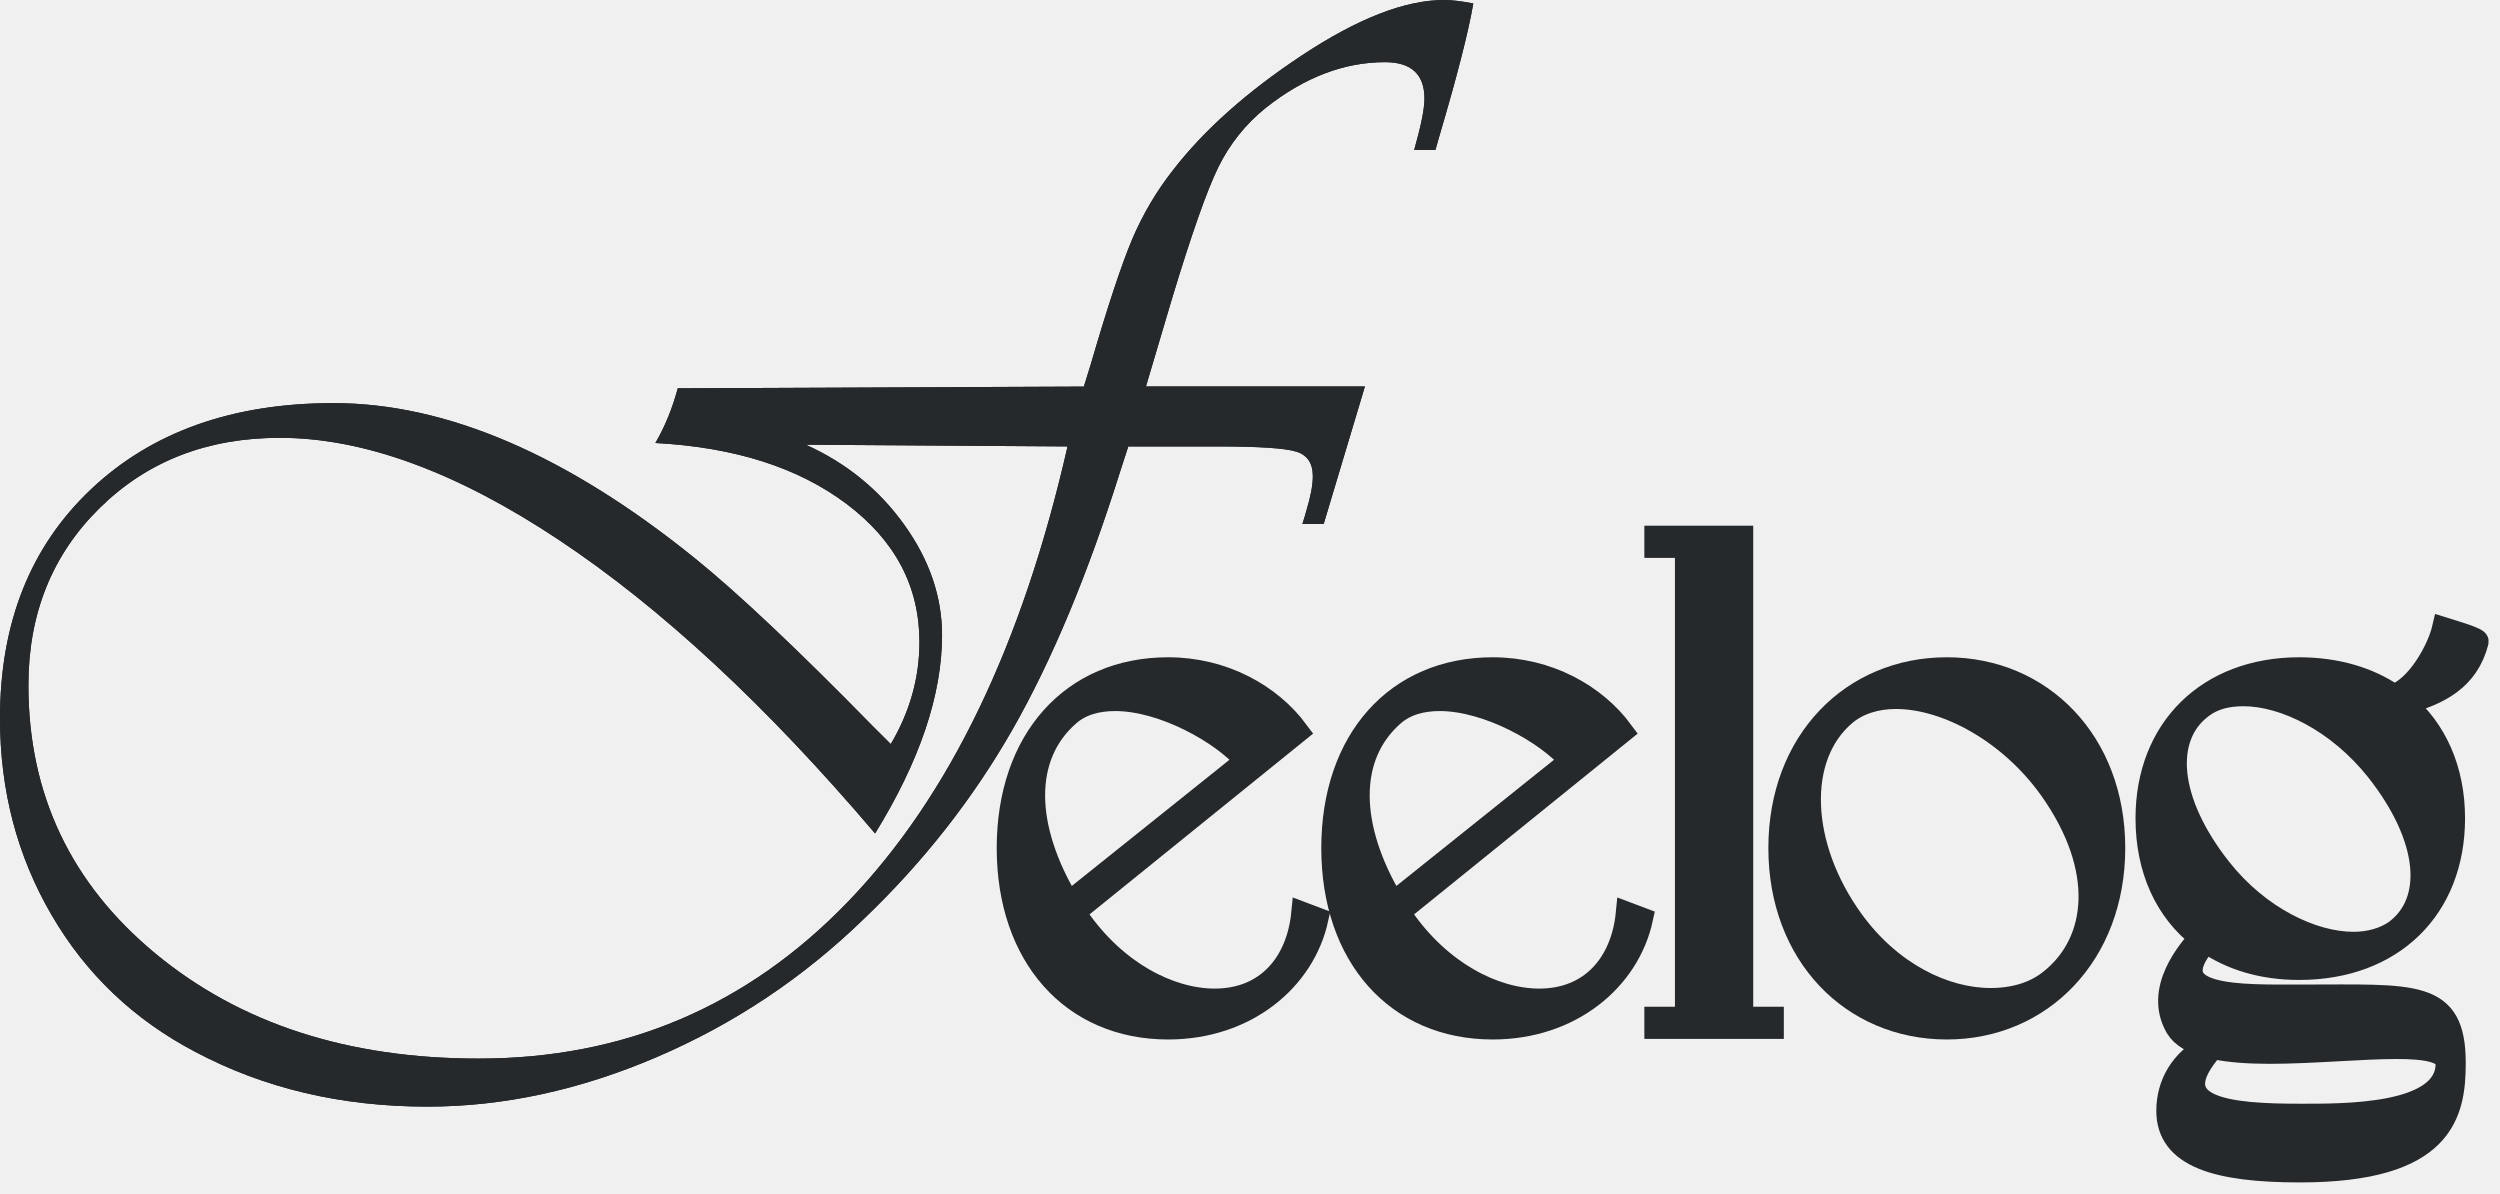
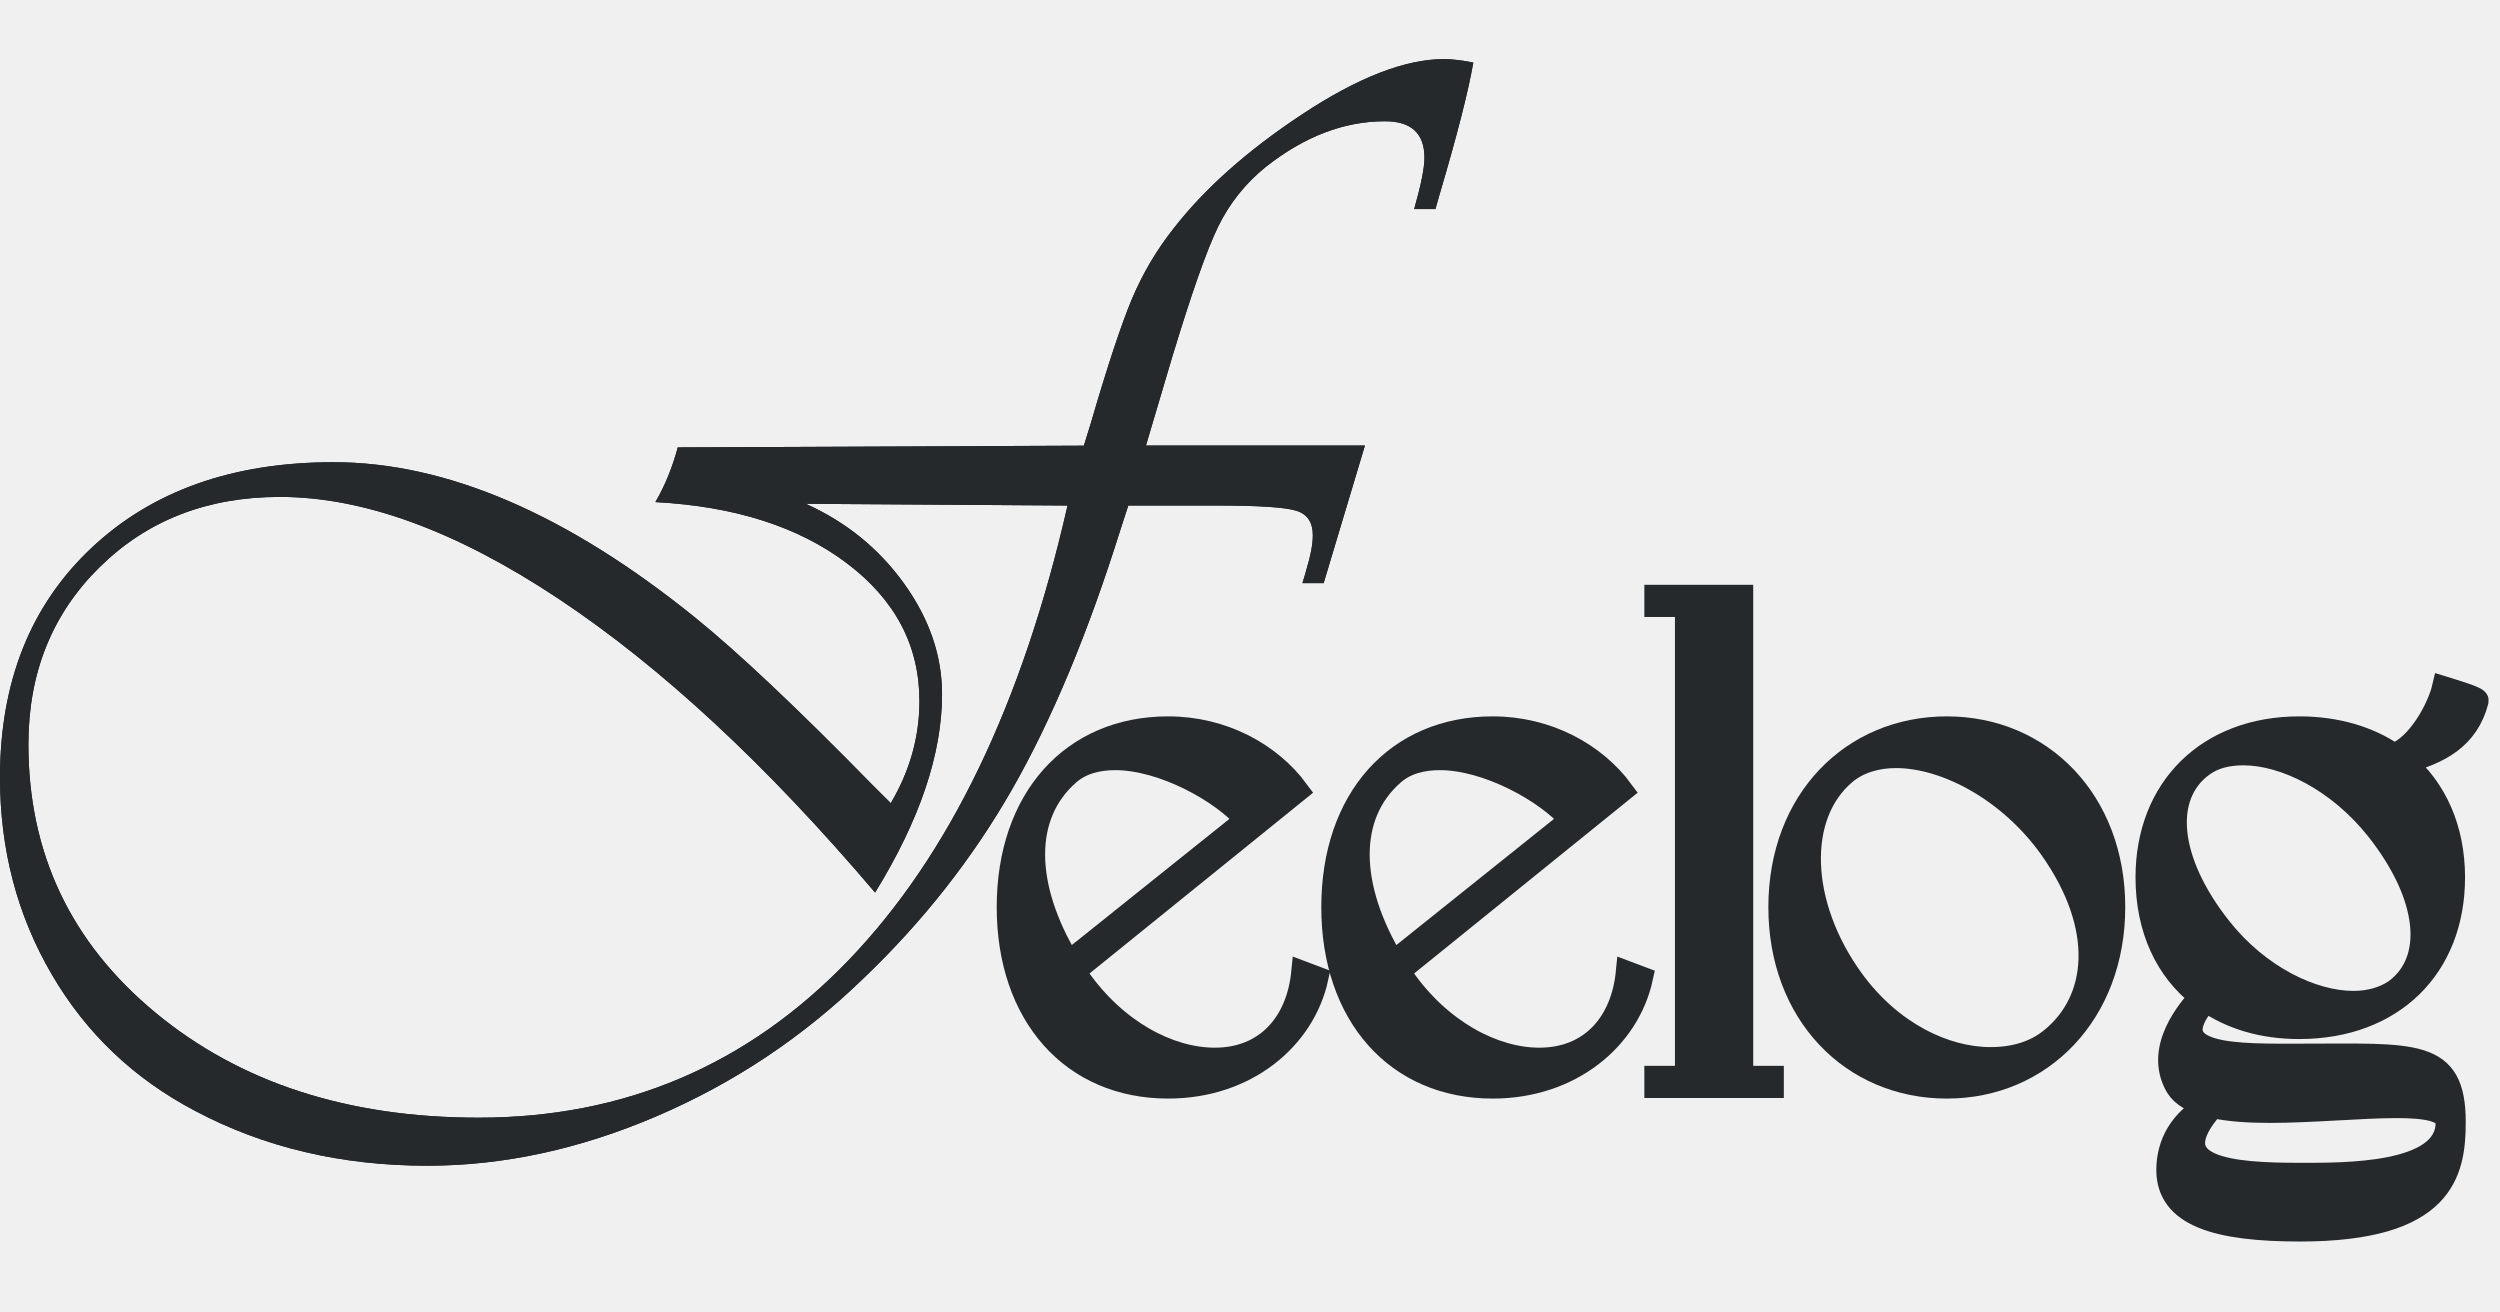
- <svg xmlns="http://www.w3.org/2000/svg" width="111" height="53" viewBox="0 0 111 53" fill="none">
+ <svg xmlns="http://www.w3.org/2000/svg" width="101" height="53" viewBox="0 0 111 53" fill="none">
  <path d="M51.864 29.683C54.31 29.683 56.412 30.851 57.616 32.484L47.722 40.484C47.743 40.505 47.753 40.525 47.753 40.545L47.845 40.699C47.845 40.699 47.876 40.729 47.876 40.76C49.547 43.163 51.926 44.393 53.935 44.393C56.253 44.393 57.616 42.76 57.832 40.545L58.483 40.79C57.893 43.5 55.33 45.653 51.864 45.653C47.599 45.653 44.754 42.454 44.754 37.653C44.754 32.851 47.599 29.683 51.864 29.683ZM55.33 33.78C54.279 32.55 51.649 31.071 49.517 31.071C48.742 31.071 47.999 31.255 47.445 31.749C45.374 33.566 45.405 36.704 47.445 40.091L55.33 33.78Z" fill="#26292C" stroke="#26292C" stroke-miterlimit="10" />
  <path d="M66.275 29.683C68.72 29.683 70.822 30.851 72.027 32.484L62.133 40.484C62.153 40.505 62.164 40.525 62.164 40.545L62.256 40.699C62.256 40.699 62.287 40.729 62.287 40.76C63.958 43.163 66.337 44.393 68.346 44.393C70.663 44.393 72.027 42.76 72.242 40.545L72.893 40.79C72.304 43.5 69.741 45.653 66.275 45.653C62.01 45.653 59.165 42.454 59.165 37.653C59.165 32.851 62.01 29.683 66.275 29.683ZM69.741 33.78C68.69 32.55 66.06 31.071 63.927 31.071C63.153 31.071 62.41 31.255 61.856 31.749C59.785 33.566 59.816 36.704 61.856 40.091L69.741 33.78Z" fill="#26292C" stroke="#26292C" stroke-miterlimit="10" />
  <path d="M77.343 45.199H78.702V45.627H73.509V45.199H74.867V24.27H73.509V23.841H77.343V45.199Z" fill="#26292C" stroke="#26292C" stroke-miterlimit="10" />
  <path d="M86.438 29.683C90.642 29.683 93.861 32.943 93.861 37.653C93.861 42.362 90.647 45.653 86.438 45.653C82.229 45.653 79.015 42.392 79.015 37.653C79.015 32.913 82.229 29.683 86.438 29.683ZM82.26 40.887C83.962 43.224 86.341 44.367 88.381 44.367C89.432 44.367 90.36 44.092 91.072 43.505C93.174 41.811 93.548 38.581 91.041 35.04C89.247 32.515 86.433 30.979 84.177 30.979C83.311 30.979 82.506 31.224 81.921 31.719C79.697 33.596 79.85 37.566 82.26 40.887Z" fill="#26292C" stroke="#26292C" stroke-miterlimit="10" />
  <path d="M102.084 29.683C103.724 29.683 105.175 30.112 106.288 30.882C107.369 30.484 108.267 28.821 108.482 27.897C108.974 28.05 110.03 28.357 109.999 28.484C109.569 30.178 108.267 30.821 106.754 31.224C108.143 32.392 108.948 34.178 108.948 36.331C108.948 40.331 106.226 43.01 102.084 43.01C100.443 43.01 99.054 42.581 97.942 41.811C95.809 44.337 99.428 44.214 102.145 44.214C107.216 44.214 108.979 43.938 108.979 47.199C108.979 49.444 108.487 52 102.115 52C98.434 52 96.24 51.352 96.24 49.321C96.24 48.153 96.829 47.076 98.034 46.459C97.383 46.306 96.891 46.03 96.645 45.627C95.655 43.933 97.204 42.178 97.696 41.627C96.178 40.459 95.317 38.612 95.317 36.331C95.317 32.362 98.039 29.683 102.089 29.683H102.084ZM98.588 38.581C100.29 40.734 102.668 41.872 104.493 41.872C105.206 41.872 105.852 41.688 106.349 41.347C108.143 40.025 107.897 37.194 105.544 34.209C103.812 32.025 101.433 30.857 99.608 30.857C98.895 30.857 98.28 31.01 97.783 31.382C95.989 32.703 96.204 35.566 98.588 38.581ZM102.115 49.505C104.032 49.505 108.641 49.566 108.641 47.229C108.641 46.673 107.713 46.52 106.416 46.52C104.837 46.52 102.673 46.734 100.756 46.734C99.828 46.734 98.962 46.673 98.249 46.52C95.84 49.26 99.054 49.505 102.115 49.505Z" fill="#26292C" stroke="#26292C" stroke-miterlimit="10" />
  <mask id="path-6-inside-1_2344_8290" fill="white">
    <path d="M60.601 17.164L58.771 23.266H57.827C57.914 22.995 57.971 22.791 58.007 22.659C58.191 22.052 58.289 21.547 58.289 21.138C58.289 20.567 58.043 20.2 57.55 20.052C57.058 19.898 55.879 19.822 54.013 19.822H50.096L49.743 20.909C48.302 25.501 46.703 29.327 44.95 32.399C43.196 35.47 40.997 38.272 38.352 40.802C35.655 43.42 32.594 45.46 29.17 46.93C25.745 48.399 22.347 49.134 18.973 49.134C15.159 49.134 11.724 48.323 8.674 46.705C5.942 45.272 3.814 43.246 2.292 40.629C0.764 38.011 0 35.103 0 31.894C0 27.659 1.348 24.266 4.045 21.72C6.741 19.174 10.325 17.898 14.805 17.898C19.824 17.898 25.182 20.2 30.877 24.807C32.774 26.343 35.404 28.822 38.762 32.251L39.551 33.037C40.397 31.603 40.823 30.093 40.823 28.506C40.823 26.041 39.746 24.001 37.593 22.378C35.44 20.756 32.61 19.858 29.098 19.669C29.524 18.944 29.852 18.133 30.093 17.24L48.123 17.164C48.256 16.725 48.359 16.398 48.43 16.174C49.179 13.607 49.789 11.766 50.261 10.643C50.737 9.521 51.347 8.485 52.091 7.541C53.48 5.75 55.387 4.056 57.812 2.454C60.288 0.816 62.39 0 64.118 0C64.456 0 64.887 0.051 65.415 0.153C65.194 1.434 64.692 3.393 63.913 6.026L63.733 6.658H62.79C63.097 5.577 63.246 4.822 63.246 4.383C63.246 3.301 62.662 2.76 61.493 2.76C59.678 2.76 57.914 3.434 56.202 4.786C55.305 5.51 54.598 6.393 54.09 7.429C53.583 8.465 52.896 10.419 52.029 13.286L51.06 16.552L50.881 17.159H60.596L60.601 17.164ZM47.4 19.822L35.778 19.745C37.578 20.557 39.033 21.74 40.151 23.302C41.269 24.863 41.827 26.496 41.827 28.2C41.827 30.848 40.838 33.787 38.854 37.006C34.04 31.338 29.36 26.991 24.812 23.97C20.27 20.95 16.138 19.439 12.427 19.439C9.207 19.439 6.541 20.475 4.429 22.552C2.317 24.628 1.261 27.251 1.261 30.424C1.261 35.251 3.137 39.221 6.895 42.333C10.653 45.445 15.436 47.001 21.255 47.001C27.714 47.001 33.189 44.675 37.67 40.016C42.156 35.358 45.395 28.623 47.4 19.817V19.822Z" />
  </mask>
  <path d="M60.601 17.164L58.771 23.266H57.827C57.914 22.995 57.971 22.791 58.007 22.659C58.191 22.052 58.289 21.547 58.289 21.138C58.289 20.567 58.043 20.2 57.55 20.052C57.058 19.898 55.879 19.822 54.013 19.822H50.096L49.743 20.909C48.302 25.501 46.703 29.327 44.95 32.399C43.196 35.47 40.997 38.272 38.352 40.802C35.655 43.42 32.594 45.46 29.17 46.93C25.745 48.399 22.347 49.134 18.973 49.134C15.159 49.134 11.724 48.323 8.674 46.705C5.942 45.272 3.814 43.246 2.292 40.629C0.764 38.011 0 35.103 0 31.894C0 27.659 1.348 24.266 4.045 21.72C6.741 19.174 10.325 17.898 14.805 17.898C19.824 17.898 25.182 20.2 30.877 24.807C32.774 26.343 35.404 28.822 38.762 32.251L39.551 33.037C40.397 31.603 40.823 30.093 40.823 28.506C40.823 26.041 39.746 24.001 37.593 22.378C35.44 20.756 32.61 19.858 29.098 19.669C29.524 18.944 29.852 18.133 30.093 17.24L48.123 17.164C48.256 16.725 48.359 16.398 48.43 16.174C49.179 13.607 49.789 11.766 50.261 10.643C50.737 9.521 51.347 8.485 52.091 7.541C53.48 5.75 55.387 4.056 57.812 2.454C60.288 0.816 62.39 0 64.118 0C64.456 0 64.887 0.051 65.415 0.153C65.194 1.434 64.692 3.393 63.913 6.026L63.733 6.658H62.79C63.097 5.577 63.246 4.822 63.246 4.383C63.246 3.301 62.662 2.76 61.493 2.76C59.678 2.76 57.914 3.434 56.202 4.786C55.305 5.51 54.598 6.393 54.09 7.429C53.583 8.465 52.896 10.419 52.029 13.286L51.06 16.552L50.881 17.159H60.596L60.601 17.164ZM47.4 19.822L35.778 19.745C37.578 20.557 39.033 21.74 40.151 23.302C41.269 24.863 41.827 26.496 41.827 28.2C41.827 30.848 40.838 33.787 38.854 37.006C34.04 31.338 29.36 26.991 24.812 23.97C20.27 20.95 16.138 19.439 12.427 19.439C9.207 19.439 6.541 20.475 4.429 22.552C2.317 24.628 1.261 27.251 1.261 30.424C1.261 35.251 3.137 39.221 6.895 42.333C10.653 45.445 15.436 47.001 21.255 47.001C27.714 47.001 33.189 44.675 37.67 40.016C42.156 35.358 45.395 28.623 47.4 19.817V19.822Z" fill="#26292C" />
  <path d="M60.601 17.164L74.969 21.473L77.55 12.867L71.18 6.53L60.601 17.164ZM58.771 23.266V38.266H69.932L73.138 27.575L58.771 23.266ZM57.827 23.266L43.55 18.665L37.233 38.266H57.827V23.266ZM58.007 22.659L43.655 18.296L43.588 18.518L43.527 18.742L58.007 22.659ZM57.55 20.052L53.096 34.375L53.164 34.396L53.232 34.416L57.55 20.052ZM50.096 19.822V4.822H39.204L35.833 15.179L50.096 19.822ZM49.743 20.909L35.479 16.266L35.455 16.342L35.431 16.419L49.743 20.909ZM38.352 40.802L27.982 29.963L27.943 30.001L27.904 30.039L38.352 40.802ZM8.674 46.705L15.701 33.453L15.672 33.438L15.643 33.423L8.674 46.705ZM2.292 40.629L15.257 33.086L15.252 33.077L15.246 33.067L2.292 40.629ZM30.877 24.807L40.316 13.149L40.311 13.145L30.877 24.807ZM38.762 32.251L28.045 42.746L28.112 42.815L28.18 42.883L38.762 32.251ZM39.551 33.037L28.97 43.669L42.657 57.291L52.47 40.659L39.551 33.037ZM29.098 19.669L16.164 12.073L3.683 33.324L28.293 34.647L29.098 19.669ZM30.093 17.24L30.029 2.24L18.591 2.289L15.611 13.332L30.093 17.24ZM48.123 17.164L48.187 32.164L59.257 32.117L62.475 21.524L48.123 17.164ZM48.43 16.174L62.718 20.742L62.777 20.558L62.831 20.374L48.43 16.174ZM50.261 10.643L36.454 4.779L36.443 4.806L36.432 4.833L50.261 10.643ZM52.091 7.541L63.875 16.822L63.909 16.779L63.943 16.735L52.091 7.541ZM57.812 2.454L66.081 14.969L66.087 14.965L57.812 2.454ZM65.415 0.153L80.197 2.698L82.69 -11.786L68.261 -14.574L65.415 0.153ZM63.913 6.026L49.529 1.769L49.505 1.851L49.482 1.933L63.913 6.026ZM63.733 6.658V21.658H75.07L78.164 10.751L63.733 6.658ZM62.79 6.658L48.362 2.555L42.93 21.658H62.79V6.658ZM56.202 4.786L46.906 -6.986L46.842 -6.936L46.778 -6.884L56.202 4.786ZM52.029 13.286L37.67 8.948L37.66 8.983L37.649 9.019L52.029 13.286ZM51.06 16.552L36.68 12.284L36.678 12.292L36.675 12.3L51.06 16.552ZM50.881 17.159L36.496 12.908L30.807 32.159H50.881V17.159ZM60.596 17.159L71.175 6.525L66.786 2.159H60.596V17.159ZM47.4 19.822L47.301 34.822L62.4 34.921V19.822H47.4ZM35.778 19.745L35.877 4.746L29.613 33.42L35.778 19.745ZM38.854 37.006L27.421 46.716L40.789 62.458L51.624 44.876L38.854 37.006ZM24.812 23.97L16.506 36.46L16.513 36.465L24.812 23.97ZM37.67 40.016L26.865 29.612L26.859 29.618L37.67 40.016ZM47.4 19.817H62.4L32.774 16.488L47.4 19.817ZM46.233 12.855L44.403 18.957L73.138 27.575L74.969 21.473L46.233 12.855ZM58.771 8.266H57.827V38.266H58.771V8.266ZM72.104 27.867C72.292 27.284 72.418 26.829 72.486 26.576L43.527 18.742C43.524 18.754 43.524 18.754 43.525 18.749C43.527 18.744 43.529 18.735 43.532 18.724C43.539 18.701 43.545 18.68 43.55 18.665L72.104 27.867ZM72.358 27.021C72.724 25.819 73.289 23.689 73.289 21.138H43.289C43.289 20.187 43.398 19.463 43.473 19.063C43.551 18.648 43.63 18.378 43.655 18.296L72.358 27.021ZM73.289 21.138C73.289 18.762 72.774 15.35 70.526 12.028C68.167 8.543 64.869 6.589 61.869 5.687L53.232 34.416C50.724 33.663 47.795 31.965 45.682 28.845C43.68 25.886 43.289 22.943 43.289 21.138H73.289ZM62.005 5.728C59.907 5.076 57.92 4.953 57.269 4.911C56.227 4.843 55.108 4.822 54.013 4.822V34.822C54.381 34.822 54.676 34.826 54.907 34.832C55.143 34.837 55.276 34.845 55.325 34.848C55.392 34.852 55.266 34.847 55.011 34.812C54.877 34.793 54.654 34.759 54.367 34.702C54.094 34.646 53.648 34.546 53.096 34.375L62.005 5.728ZM54.013 4.822H50.096V34.822H54.013V4.822ZM35.833 15.179L35.479 16.266L64.006 25.551L64.36 24.465L35.833 15.179ZM35.431 16.419C34.209 20.314 32.996 23.082 31.922 24.963L57.977 39.835C60.41 35.572 62.396 30.687 64.055 25.399L35.431 16.419ZM31.922 24.963C30.911 26.734 29.619 28.397 27.982 29.963L48.721 51.641C52.375 48.145 55.481 44.207 57.977 39.835L31.922 24.963ZM27.904 30.039C26.514 31.388 24.988 32.402 23.255 33.145L35.085 60.715C40.201 58.519 44.796 55.451 48.799 51.566L27.904 30.039ZM23.255 33.145C21.503 33.897 20.109 34.134 18.973 34.134V64.134C24.584 64.134 29.988 62.901 35.085 60.715L23.255 33.145ZM18.973 34.134C17.354 34.134 16.372 33.809 15.701 33.453L1.647 59.958C7.077 62.837 12.965 64.134 18.973 64.134V34.134ZM15.643 33.423C15.446 33.319 15.379 33.254 15.372 33.247C15.364 33.239 15.354 33.228 15.339 33.21C15.325 33.192 15.296 33.153 15.257 33.086L-10.674 48.171C-7.704 53.276 -3.476 57.269 1.705 59.988L15.643 33.423ZM15.246 33.067C15.136 32.878 15 32.604 15 31.894H-15C-15 37.602 -13.608 43.145 -10.663 48.19L15.246 33.067ZM15 31.894C15 31.374 15.08 31.388 14.95 31.715C14.888 31.872 14.796 32.052 14.672 32.233C14.55 32.413 14.43 32.544 14.343 32.627L-6.253 10.813C-12.39 16.608 -15 24.177 -15 31.894H15ZM14.343 32.627C14.259 32.705 14.151 32.79 14.029 32.864C13.908 32.938 13.816 32.975 13.779 32.989C13.703 33.015 13.982 32.898 14.805 32.898V2.898C7.327 2.898 -0.221 5.118 -6.253 10.813L14.343 32.627ZM14.805 32.898C15.125 32.898 17.232 33.062 21.443 36.469L40.311 13.145C33.131 7.337 24.524 2.898 14.805 2.898V32.898ZM21.438 36.465C22.648 37.444 24.794 39.426 28.045 42.746L49.478 21.756C46.014 18.218 42.9 15.241 40.316 13.149L21.438 36.465ZM28.18 42.883L28.97 43.669L50.133 22.405L49.343 21.619L28.18 42.883ZM52.47 40.659C54.6 37.048 55.823 32.923 55.823 28.506H25.823C25.823 27.94 25.901 27.349 26.063 26.772C26.224 26.201 26.438 25.744 26.632 25.415L52.47 40.659ZM55.823 28.506C55.823 20.838 52.121 14.544 46.62 10.399L28.566 34.358C28.174 34.063 27.397 33.357 26.746 32.121C26.072 30.842 25.823 29.543 25.823 28.506H55.823ZM46.62 10.399C41.442 6.496 35.471 4.99 29.903 4.691L28.293 34.647C29.008 34.686 29.305 34.779 29.302 34.778C29.296 34.776 29.214 34.75 29.077 34.68C28.939 34.61 28.761 34.505 28.566 34.358L46.62 10.399ZM42.032 27.265C43.232 25.223 44.038 23.138 44.575 21.148L15.611 13.332C15.666 13.128 15.816 12.666 16.164 12.073L42.032 27.265ZM30.156 32.24L48.187 32.164L48.059 2.164L30.029 2.24L30.156 32.24ZM62.475 21.524C62.588 21.151 62.669 20.894 62.718 20.742L34.143 11.606C34.048 11.903 33.924 12.299 33.77 12.804L62.475 21.524ZM62.831 20.374C63.171 19.204 63.457 18.283 63.69 17.58C63.805 17.232 63.899 16.962 63.972 16.761C64.009 16.662 64.037 16.586 64.058 16.532C64.079 16.478 64.09 16.453 64.089 16.454L36.432 4.833C35.605 6.799 34.798 9.342 34.03 11.974L62.831 20.374ZM64.067 16.507C64.054 16.538 64.031 16.586 63.996 16.645C63.962 16.704 63.921 16.764 63.875 16.822L40.306 -1.739C38.722 0.273 37.438 2.462 36.454 4.779L64.067 16.507ZM63.943 16.735C64.085 16.552 64.65 15.915 66.081 14.969L49.543 -10.061C46.124 -7.802 42.875 -5.051 40.239 -1.653L63.943 16.735ZM66.087 14.965C66.695 14.563 66.882 14.515 66.683 14.592C66.5 14.664 65.584 15 64.118 15V-15C58.019 -15 52.916 -12.292 49.537 -10.057L66.087 14.965ZM64.118 15C63.56 15 63.147 14.96 62.935 14.935C62.712 14.908 62.582 14.883 62.569 14.881L68.261 -14.574C67.282 -14.764 65.805 -15 64.118 -15V15ZM50.632 -2.392C50.571 -2.035 50.286 -0.789 49.529 1.769L78.296 10.283C79.097 7.575 79.818 4.903 80.197 2.698L50.632 -2.392ZM49.482 1.933L49.302 2.566L78.164 10.751L78.343 10.118L49.482 1.933ZM63.733 -8.342H62.79V21.658H63.733V-8.342ZM77.218 10.761C77.514 9.718 78.246 7.142 78.246 4.383H48.246C48.246 3.692 48.301 3.17 48.335 2.904C48.371 2.615 48.408 2.419 48.423 2.343C48.451 2.205 48.447 2.255 48.362 2.555L77.218 10.761ZM78.246 4.383C78.246 1.218 77.337 -3.826 72.996 -7.843C68.874 -11.658 64.113 -12.24 61.493 -12.24V17.76C60.041 17.76 56.157 17.448 52.62 14.175C48.863 10.699 48.246 6.465 48.246 4.383H78.246ZM61.493 -12.24C55.673 -12.24 50.724 -10.001 46.906 -6.986L65.498 16.558C65.342 16.681 64.903 16.995 64.169 17.276C63.407 17.567 62.488 17.76 61.493 17.76V-12.24ZM46.778 -6.884C44.196 -4.798 42.1 -2.191 40.62 0.828L67.56 14.029C67.095 14.977 66.415 15.819 65.626 16.456L46.778 -6.884ZM40.62 0.828C39.507 3.1 38.514 6.156 37.67 8.948L66.388 17.625C66.783 16.319 67.1 15.342 67.344 14.648C67.621 13.863 67.691 13.761 67.56 14.029L40.62 0.828ZM37.649 9.019L36.68 12.284L65.441 20.818L66.409 17.553L37.649 9.019ZM36.675 12.3L36.496 12.908L65.266 21.41L65.445 20.803L36.675 12.3ZM50.881 32.159H60.596V2.159H50.881V32.159ZM50.016 27.793L50.022 27.798L71.18 6.53L71.175 6.525L50.016 27.793ZM47.499 4.822L35.877 4.746L35.679 34.745L47.301 34.822L47.499 4.822ZM29.613 33.42C29.391 33.32 29.086 33.148 28.757 32.88C28.425 32.611 28.155 32.314 27.954 32.033L52.348 14.571C49.645 10.795 46.081 7.937 41.943 6.071L29.613 33.42ZM27.954 32.033C27.757 31.758 27.46 31.265 27.216 30.554C26.968 29.827 26.827 29.021 26.827 28.2H56.827C56.827 22.974 55.048 18.342 52.348 14.571L27.954 32.033ZM26.827 28.2C26.827 27.645 26.932 27.416 26.872 27.593C26.808 27.783 26.604 28.294 26.084 29.137L51.624 44.876C54.482 40.237 56.827 34.562 56.827 28.2H26.827ZM50.288 27.297C44.871 20.919 39.167 15.498 33.112 11.475L16.513 36.465C19.552 38.483 23.209 41.756 27.421 46.716L50.288 27.297ZM33.118 11.48C27.204 7.547 20.175 4.439 12.427 4.439V34.439C12.102 34.439 13.337 34.352 16.506 36.46L33.118 11.48ZM12.427 4.439C5.658 4.439 -0.906 6.762 -6.087 11.855L14.945 33.248C14.601 33.587 14.082 33.951 13.451 34.196C13.16 34.309 12.907 34.373 12.717 34.406C12.624 34.423 12.552 34.431 12.502 34.435C12.452 34.439 12.426 34.439 12.427 34.439V4.439ZM-6.087 11.855C-11.284 16.965 -13.739 23.544 -13.739 30.424H16.261C16.261 30.524 16.239 31.005 15.968 31.677C15.689 32.371 15.289 32.91 14.945 33.248L-6.087 11.855ZM-13.739 30.424C-13.739 39.769 -9.832 47.955 -2.673 53.885L16.463 30.781C16.26 30.612 16.179 30.513 16.167 30.498C16.159 30.488 16.191 30.527 16.229 30.608C16.246 30.644 16.26 30.679 16.27 30.708C16.279 30.738 16.283 30.754 16.283 30.753C16.282 30.752 16.277 30.728 16.272 30.676C16.267 30.624 16.261 30.541 16.261 30.424H-13.739ZM-2.673 53.885C4.268 59.634 12.641 62.001 21.255 62.001V32.001C18.231 32.001 17.038 31.256 16.463 30.781L-2.673 53.885ZM21.255 62.001C31.788 62.001 41.169 58.017 48.481 50.415L26.859 29.618C25.21 31.332 23.64 32.001 21.255 32.001V62.001ZM48.475 50.421C55.466 43.16 59.647 33.598 62.026 23.146L32.774 16.488C31.144 23.649 28.845 27.556 26.865 29.612L48.475 50.421ZM32.4 19.817V19.822H62.4V19.817H32.4Z" fill="#26292C" mask="url(#path-6-inside-1_2344_8290)" />
</svg>
